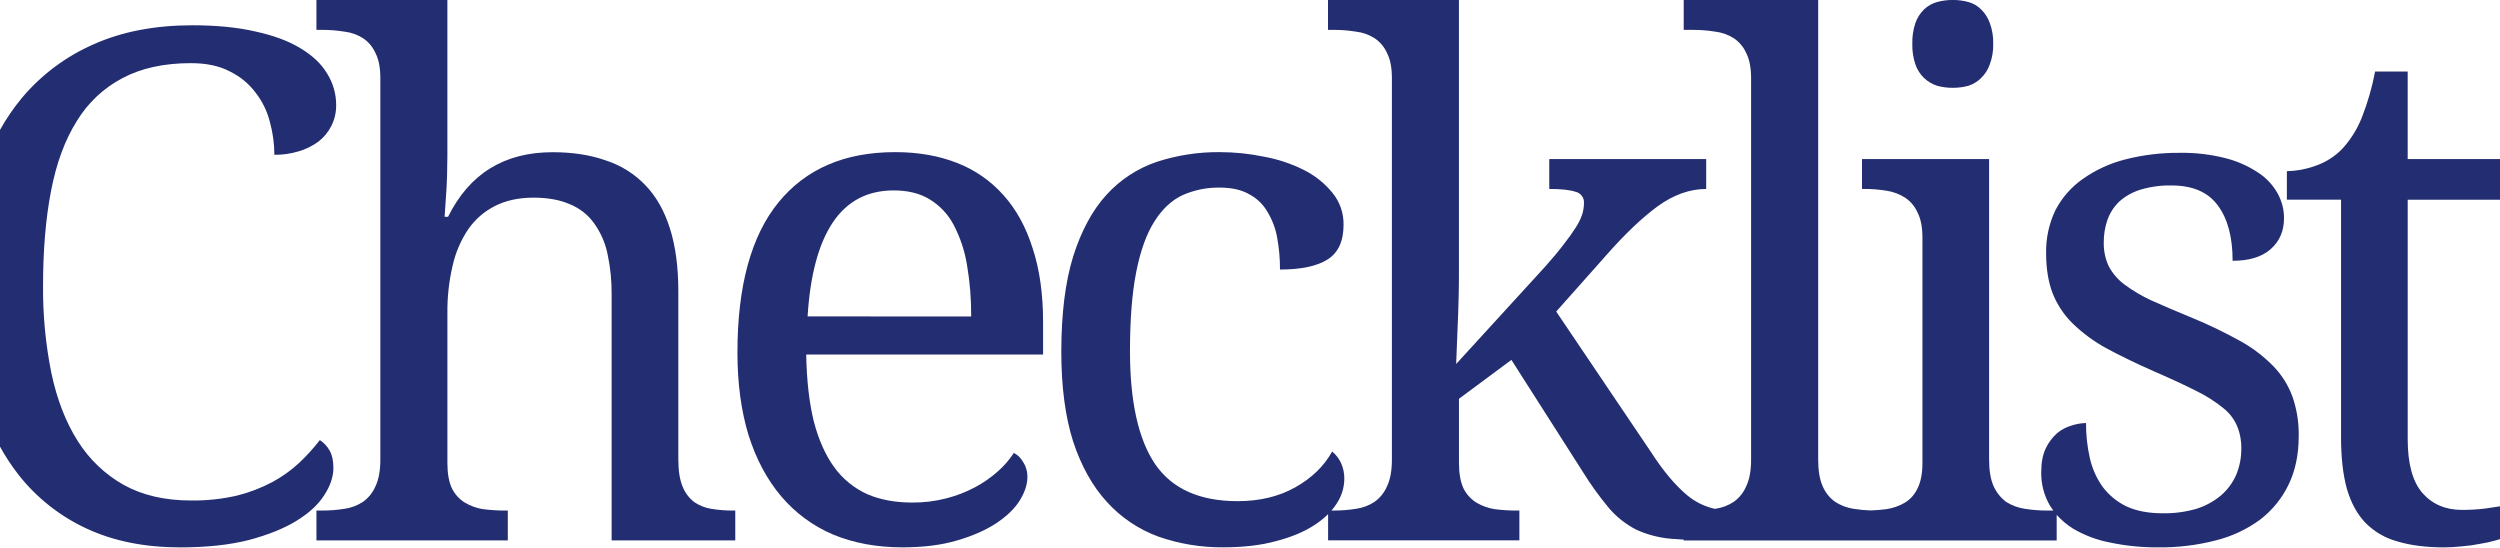
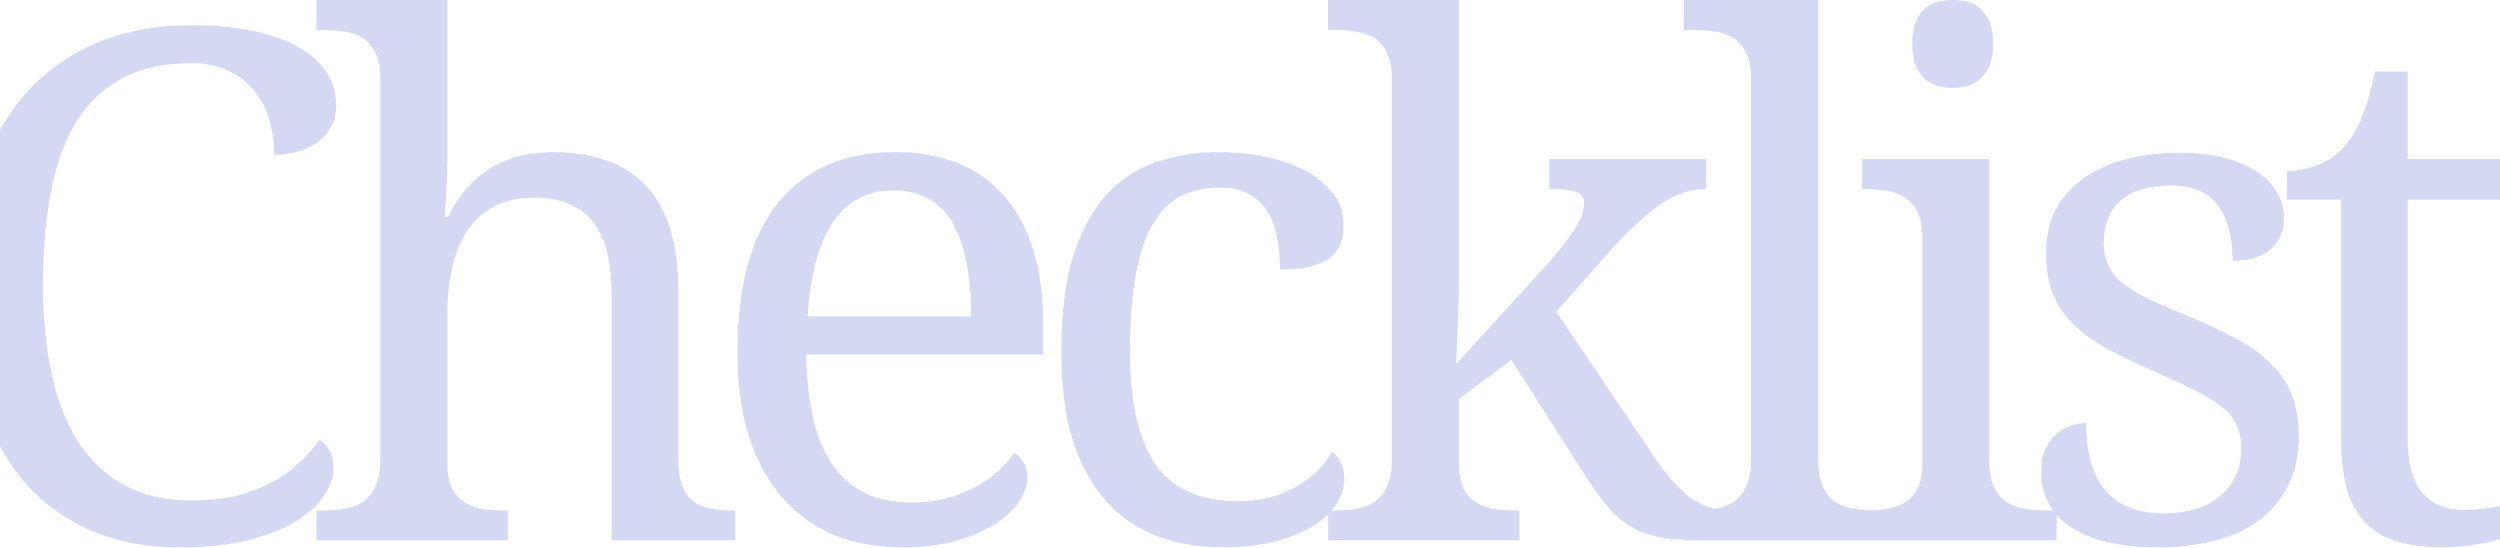
<svg xmlns="http://www.w3.org/2000/svg" id="checklist" viewBox="0 0 1441 315.51">
  <defs>
-     <style>.cls-2{fill:#232d71}</style>
+     <style>.cls-2{fill:#d4d8f2}</style>
  </defs>
  <path d="M549.78 129.73A38 38 0 00536 114.91q-8.41-5.2-20.82-5.2-22.81 0-35.23 18.62-12.21 18.4-14.42 54h94.29a168.74 168.74 0 00-2.4-29.63 76.4 76.4 0 00-7.64-22.97z" fill="none" />
  <path class="cls-2" d="M410 293.29a24 24 0 01-10-4 21.09 21.09 0 01-6.61-9q-2.4-5.81-2.4-15.41V168q0-21-4.81-36.23t-14-24.83a54.8 54.8 0 00-22.82-14.41q-13.42-4.8-30.83-4.8-41.85 0-60.26 37.23h-2q.39-5.81.8-11.81.39-5.2.6-11.21.19-6.21.2-11.81V0h-75.48v17.22h3.21a77.58 77.58 0 0112.81 1A25.43 25.43 0 01209.22 22a20.05 20.05 0 017.21 8.61q2.81 5.4 2.8 14.41v219.84q0 9.61-2.8 15.41a21.26 21.26 0 01-7.21 9 26 26 0 01-10.61 4 80 80 0 01-13 1h-3.21v17.23h110.3v-17.21h-1.2a102.25 102.25 0 01-13-.8 29.52 29.52 0 01-10.61-3.81 20.22 20.22 0 01-7.41-8.2q-2.61-5.61-2.6-14.62v-86.48a114.27 114.27 0 013-27.23 61.87 61.87 0 019-21 41.32 41.32 0 0115.41-13.41q9.42-4.81 22.23-4.81 12.41 0 21 3.81a31.71 31.71 0 0113.81 10.81 46.3 46.3 0 017.81 17.61 106.61 106.61 0 012.4 23.83V311.5h71.27v-17.21h-1.2a75.06 75.06 0 01-12.61-1zM578.41 112.51a69 69 0 00-26.82-18.62q-15.83-6.21-35.64-6.2-43.64 0-67.26 29t-23.63 86.51q0 26.63 6.41 47.65 6.6 20.82 18.82 35.23a80.14 80.14 0 0029.83 22q17.81 7.41 40 7.41 18.21 0 31.63-4 13.61-4 22.62-10t13.41-13q4.41-7.2 4.41-13.41a15.54 15.54 0 00-2.61-9 12.27 12.27 0 00-5.2-5 53.13 53.13 0 01-9.38 10.78 67.69 67.69 0 01-13 9 74.16 74.16 0 01-16.62 6.41 76.1 76.1 0 01-19.62 2.4q-14.61 0-25.82-4.8a48 48 0 01-19-15.42Q473.3 259 469.1 243q-4-16.22-4.4-38.64h136.53v-18.78q0-24.22-6-42.44-5.81-18.42-16.82-30.63zM465.5 182.38q2.21-35.64 14.42-54 12.4-18.63 35.23-18.62 12.4 0 20.82 5.2a38 38 0 0113.81 14.82 76.4 76.4 0 017.61 23 168.74 168.74 0 012.4 29.63zM1109.06 45a19.83 19.83 0 007.4 4.41 33.54 33.54 0 009.21 1.2 32.65 32.65 0 009-1.2 18.08 18.08 0 007.21-4.41 20.12 20.12 0 005-7.8 31.29 31.29 0 002-12 31.31 31.31 0 00-2-12 20.12 20.12 0 00-5-7.8 16.26 16.26 0 00-7.21-4.21 32.65 32.65 0 00-9-1.2 33.54 33.54 0 00-9.21 1.2 17.73 17.73 0 00-7.4 4.21 20.14 20.14 0 00-5 7.8 34.6 34.6 0 00-1.8 12 34.58 34.58 0 001.8 12 20.14 20.14 0 005 7.8z" />
  <path class="cls-2" d="M192.17 269.66q0-6.2-2.2-10a17.43 17.43 0 00-5.61-6 110 110 0 01-12 13.21 74.09 74.09 0 01-15.41 11 89.4 89.4 0 01-20.42 7.81 111.44 111.44 0 01-26.43 2.8q-22.62 0-38.84-9a74.57 74.57 0 01-26.42-25.22Q34.42 237.83 29.61 215a244.57 244.57 0 01-4.8-50.25q0-30.82 4.6-54.65 4.6-24 14.82-40.24A67.25 67.25 0 0170.65 45q16.21-8.61 39.44-8.6 13.41 0 22.42 4.8a40.59 40.59 0 0114.82 12.21 45.15 45.15 0 018.21 16.82 71.21 71.21 0 012.6 19 46.92 46.92 0 0014-2 36.52 36.52 0 0011.41-5.61 26.6 26.6 0 007.41-9 25.68 25.68 0 002.8-12 34 34 0 00-5.2-18.22q-5-8.4-15.42-14.61-10.2-6.21-25.82-9.61-15.42-3.6-36.44-3.61-32.43 0-57 11A113.29 113.29 0 0012.6 56.46 123.14 123.14 0 000 74.88v182.55a121.93 121.93 0 0011 16.64 107.17 107.17 0 0039 30.63q23.22 10.8 53.86 10.81 22.81 0 39.43-4.21 16.62-4.4 27.43-11t16-14.61q5.45-8.22 5.45-16.03zM1310.29 211a81.73 81.73 0 00-19-14.42 262.65 262.65 0 00-27.83-13.41q-13.62-5.61-23.42-10a88.49 88.49 0 01-15.82-9.41 31.68 31.68 0 01-8.81-10.41 31.11 31.11 0 01-2.8-13.61 38.12 38.12 0 012.2-13.22 27.24 27.24 0 016.81-10.41 32.72 32.72 0 0112.21-6.8 58.19 58.19 0 0117.82-2.41q18.21 0 26.62 11.42 8.61 11.4 8.61 32 14.22 0 21.82-6.61 7.82-6.81 7.81-18a29.16 29.16 0 00-3.8-14.41 33.66 33.66 0 00-11.41-12 61.14 61.14 0 00-18.82-8.21 100.27 100.27 0 00-25.83-3 122.17 122.17 0 00-31.63 3.8 73.64 73.64 0 00-24.42 11.21 50 50 0 00-15.82 18 54.83 54.83 0 00-5.4 24.82q0 13.42 3.8 23.23a50.51 50.51 0 0011.41 17.21 90.06 90.06 0 0019.22 14.22q11.82 6.41 27.63 13.41 14.82 6.41 24.62 11.41a79.86 79.86 0 0115.42 9.81 26.1 26.1 0 018 10.41 31.92 31.92 0 012.4 13 38.28 38.28 0 01-3 15.22 33.18 33.18 0 01-8.81 11.81 41.45 41.45 0 01-14 7.61 65.92 65.92 0 01-19.42 2.6q-12.4 0-21-4a37.58 37.58 0 01-13.65-11.19 45.9 45.9 0 01-7.41-16.61 88.51 88.51 0 01-2.2-20.22 28.4 28.4 0 00-8.21 1.4 23.34 23.34 0 00-8.41 4.4 27.45 27.45 0 00-6.6 8.81c-1.74 3.61-2.6 8.14-2.6 13.62a37 37 0 004.8 19 38.42 38.42 0 002.17 3.21h-3.4a82.63 82.63 0 01-13-1 27.7 27.7 0 01-10.81-4 23.48 23.48 0 01-7.2-9q-2.61-5.81-2.61-15.41V91.69h-73.27v17.22h1.2a77.79 77.79 0 0112.82 1 27.69 27.69 0 0110.81 4 20 20 0 017.2 8.61q2.8 5.4 2.81 14.41v129.93q0 9-2.81 14.62a18.86 18.86 0 01-7.2 8.2 29.74 29.74 0 01-10.81 3.81c-2.91.38-6 .63-9.14.73a79.75 79.75 0 01-9.71-.93 27.48 27.48 0 01-10.61-4 21.18 21.18 0 01-7.21-9q-2.61-5.81-2.6-15.41V0h-77.51v17.22h5.21a77.76 77.76 0 0112.81 1A25.43 25.43 0 01999.32 22a20.05 20.05 0 017.21 8.61q2.79 5.4 2.8 14.41v219.84q0 9.61-2.8 15.41a21.26 21.26 0 01-7.21 9 26 26 0 01-10.61 4h-.39a37.61 37.61 0 01-15.66-7.66q-10.41-8.61-21-25L897 179.58l28.83-32.44q16-18.21 29.62-28.22 13.81-10 28-10V91.69H893v17.22q10.21 0 15 1.6a6.24 6.24 0 015 6.6 22.64 22.64 0 01-1 6.41 34 34 0 01-3.6 7.41 111.89 111.89 0 01-7 9.81q-4.2 5.59-10.81 13l-51.26 56.06q.4-10.61.8-20.21.4-8.42.6-17 .21-8.81.2-14.42V0h-75.47v17.22h3.2a77.58 77.58 0 0112.81 1A25.38 25.38 0 01792.28 22a20 20 0 017.21 8.61Q802.3 36 802.29 45v219.86q0 9.61-2.8 15.41a21.18 21.18 0 01-7.21 9 25.92 25.92 0 01-10.61 4 80 80 0 01-13 1h-1.22a32.59 32.59 0 003-4 26.12 26.12 0 004.41-14 21.21 21.21 0 00-2-9.61 18.86 18.86 0 00-5-6.41q-7 12.62-21.22 20.62t-33.23 8q-33 0-47.65-21.42-14.44-21.45-14.44-65.05 0-27.43 3.6-45.65t10.41-29q6.81-10.82 16.21-15.22a50.79 50.79 0 0121.43-4.4q10.41 0 17 3.8a26 26 0 0110.61 10.21 42.9 42.9 0 015.61 15 99.4 99.4 0 011.6 18.22q18.23 0 27.43-5.8t9.2-20a28.12 28.12 0 00-6.4-18.42 49.88 49.88 0 00-16.61-13.24 84.74 84.74 0 00-23-7.61 125.11 125.11 0 00-25.41-2.6 113.82 113.82 0 00-36.24 5.6 69.33 69.33 0 00-29 19q-12.21 13.41-19.22 35.63-6.79 22-6.8 54.86 0 30.22 6.8 51.65 7 21.23 19.42 34.83a74.87 74.87 0 0029.63 20 110.17 110.17 0 0037.64 6.21q17.42 0 30.43-3.61 13-3.39 21.62-9a49.38 49.38 0 008.24-6.5v15.1h110.25v-17.17h-1.2a102.53 102.53 0 01-13-.8 29.59 29.59 0 01-10.61-3.81 20.22 20.22 0 01-7.41-8.2q-2.6-5.61-2.6-14.62v-37l30.23-22.42 41 64.27a178.4 178.4 0 0015.62 21.62 52 52 0 0015.41 12 60.69 60.69 0 0019.82 5.2c2.29.2 4.79.37 7.44.5v.5h215v-14.77a44.53 44.53 0 009.44 7.94 66.66 66.66 0 0021.22 8 130 130 0 0028 2.8 126.46 126.46 0 0033-4 73.25 73.25 0 0025.63-12 56.1 56.1 0 0016.41-20.22q5.82-12 5.81-28a65.47 65.47 0 00-3.6-22.62 49.57 49.57 0 00-11.09-17.66zM1441 115.11V91.69h-53.21V41.24H1369a146.17 146.17 0 01-7.61 26.43 58.7 58.7 0 01-11.21 18 38.86 38.86 0 01-15.82 10 50.38 50.38 0 01-16.21 3v16.41h31.23v136.97q0 17.61 3.4 29.83 3.6 12.21 10.81 19.61a40.7 40.7 0 0018.41 10.62q11.21 3.39 26.82 3.4a92.61 92.61 0 0010.21-.6 80.11 80.11 0 0010.21-1.4 78.13 78.13 0 009.21-2c.92-.26 1.76-.52 2.56-.78v-18.9c-2.81.47-5.61.91-8.36 1.27a107.64 107.64 0 01-13.62.8q-14.2 0-22.82-9.81-8.4-9.81-8.41-30.83V115.11z" />
</svg>
